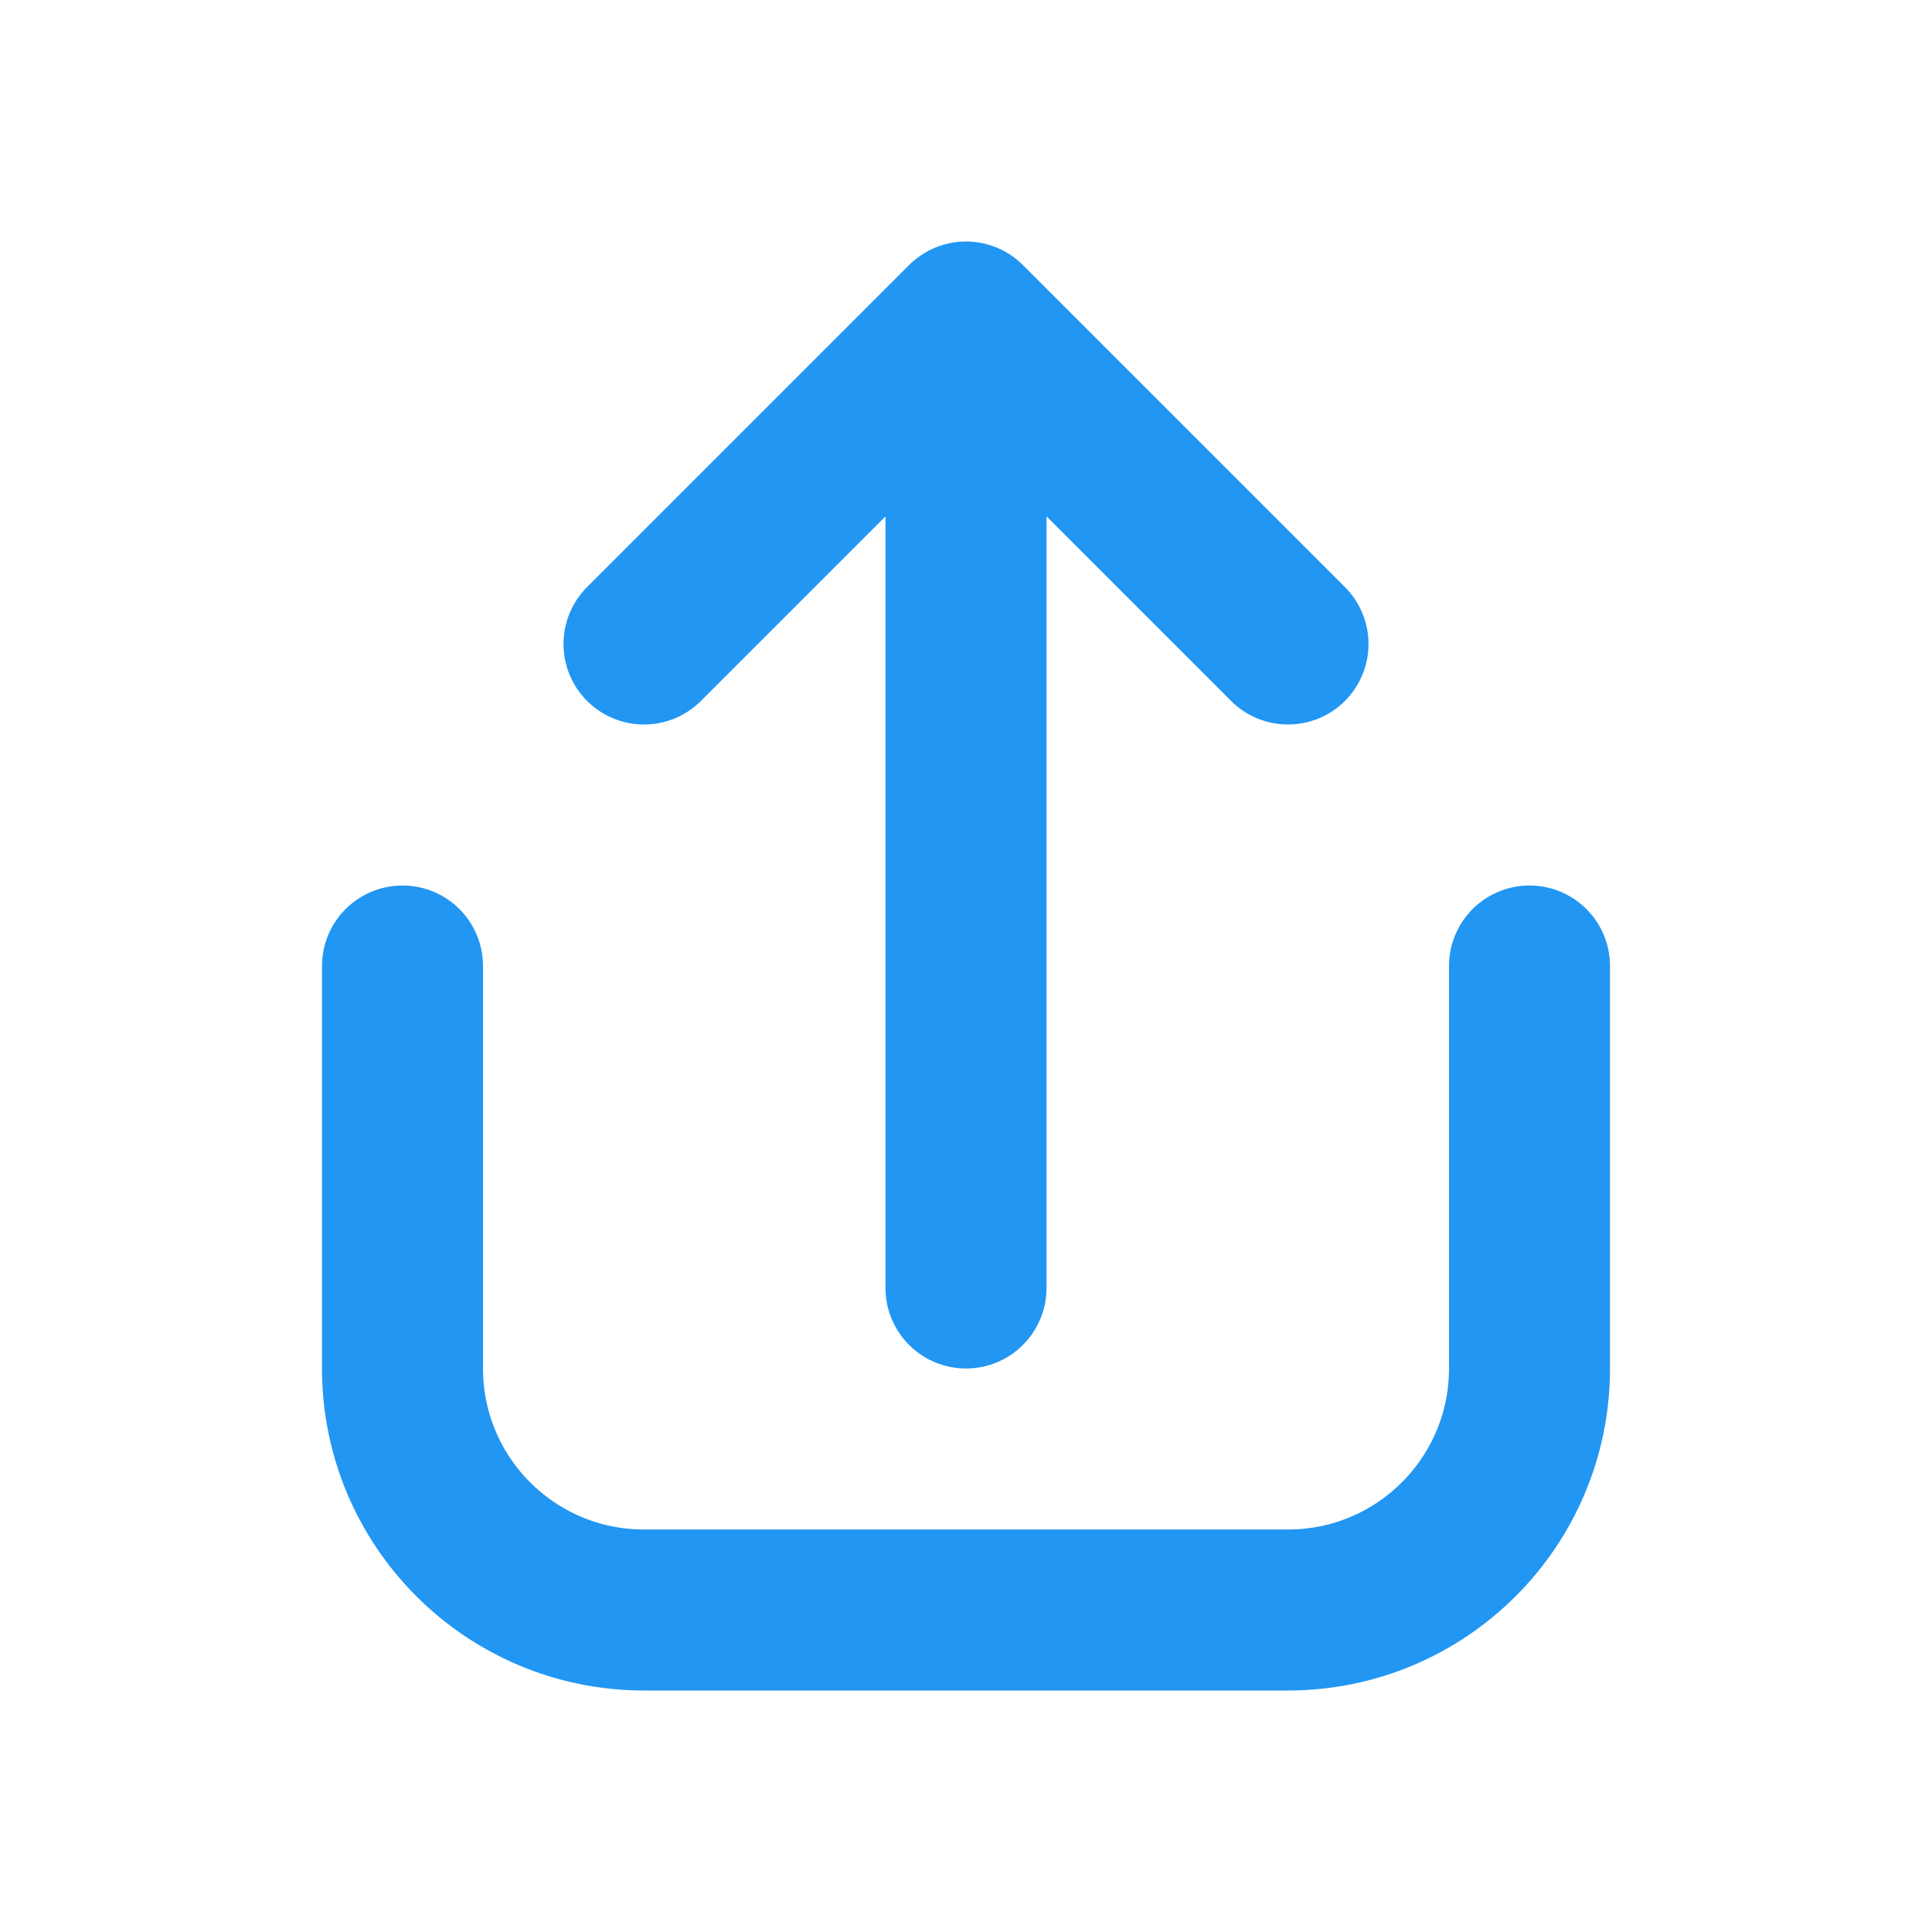
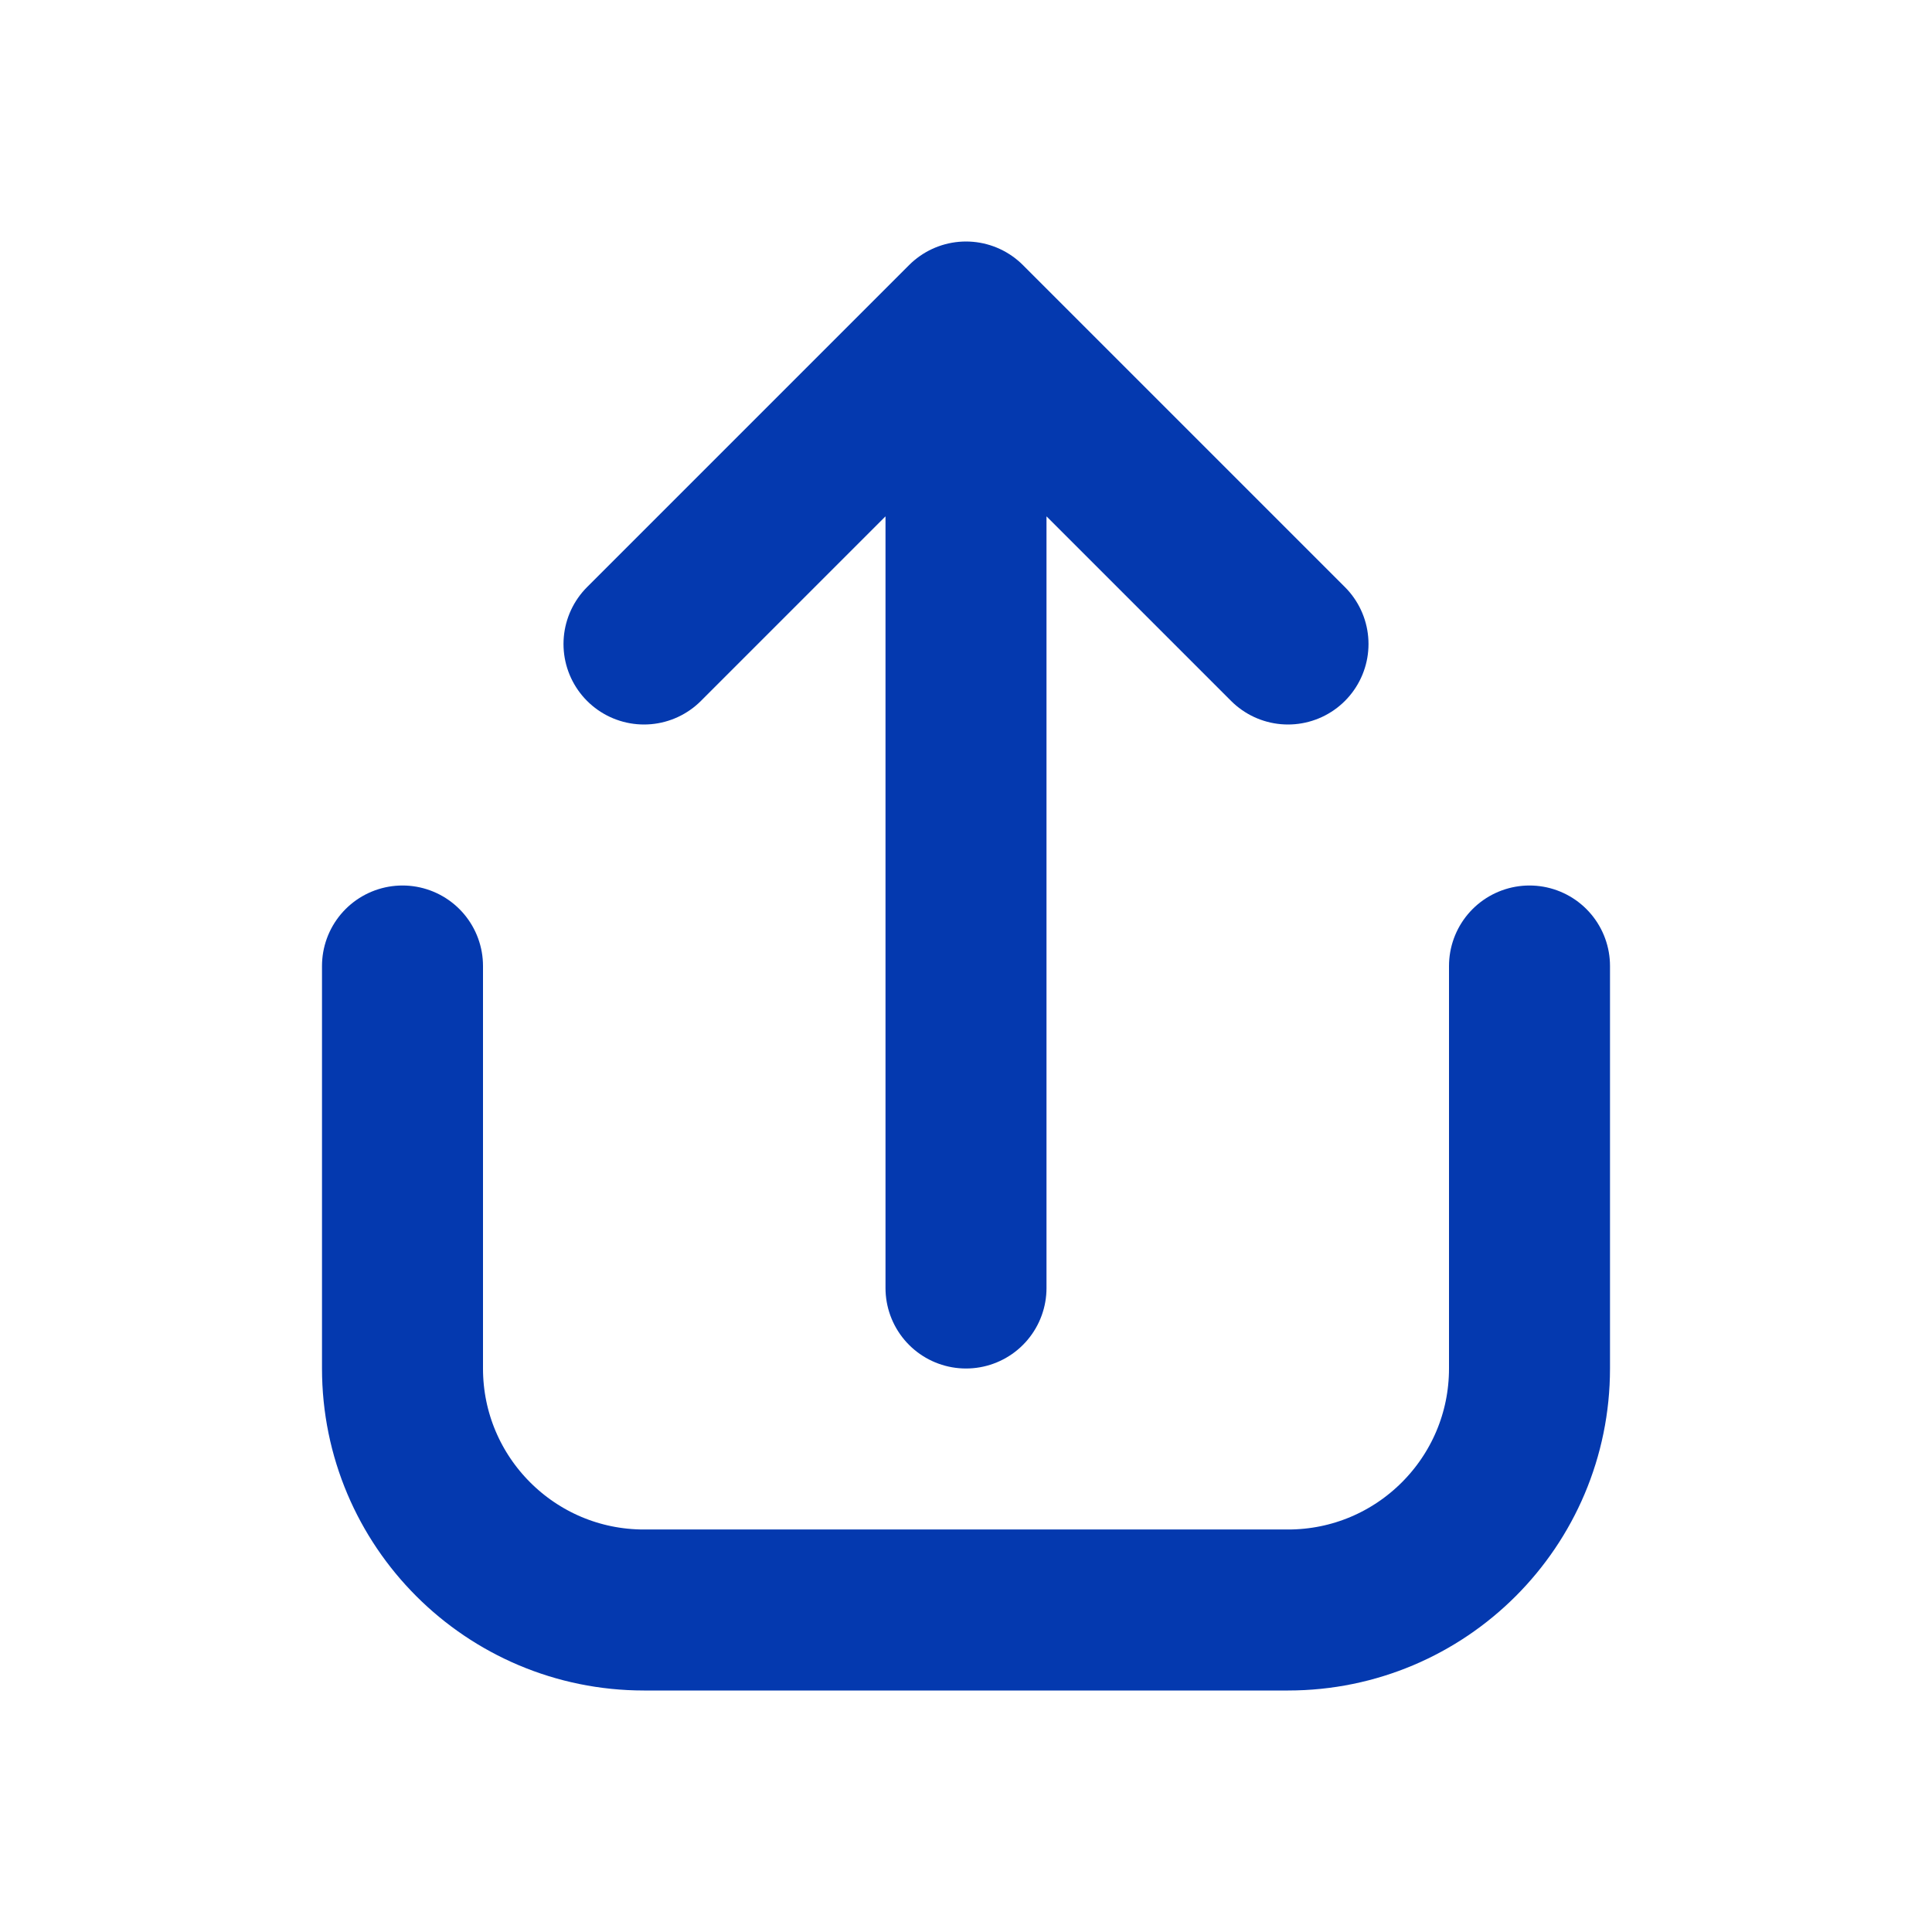
<svg xmlns="http://www.w3.org/2000/svg" width="800px" height="800px" viewBox="0 0 24 24" fill="none">
-   <path d="M5 12V17C5 18.657 6.343 20 8 20H16C17.657 20 19 18.657 19 17V12M12 16V4M12 4L8 8M12 4L16 8" stroke="#2196f3" stroke-width="2" stroke-linecap="round" stroke-linejoin="round" />
+   <path d="M5 12V17C5 18.657 6.343 20 8 20H16C17.657 20 19 18.657 19 17V12M12 16V4M12 4L8 8M12 4L16 8" stroke="#0439af" stroke-width="2" stroke-linecap="round" stroke-linejoin="round" />
</svg>
